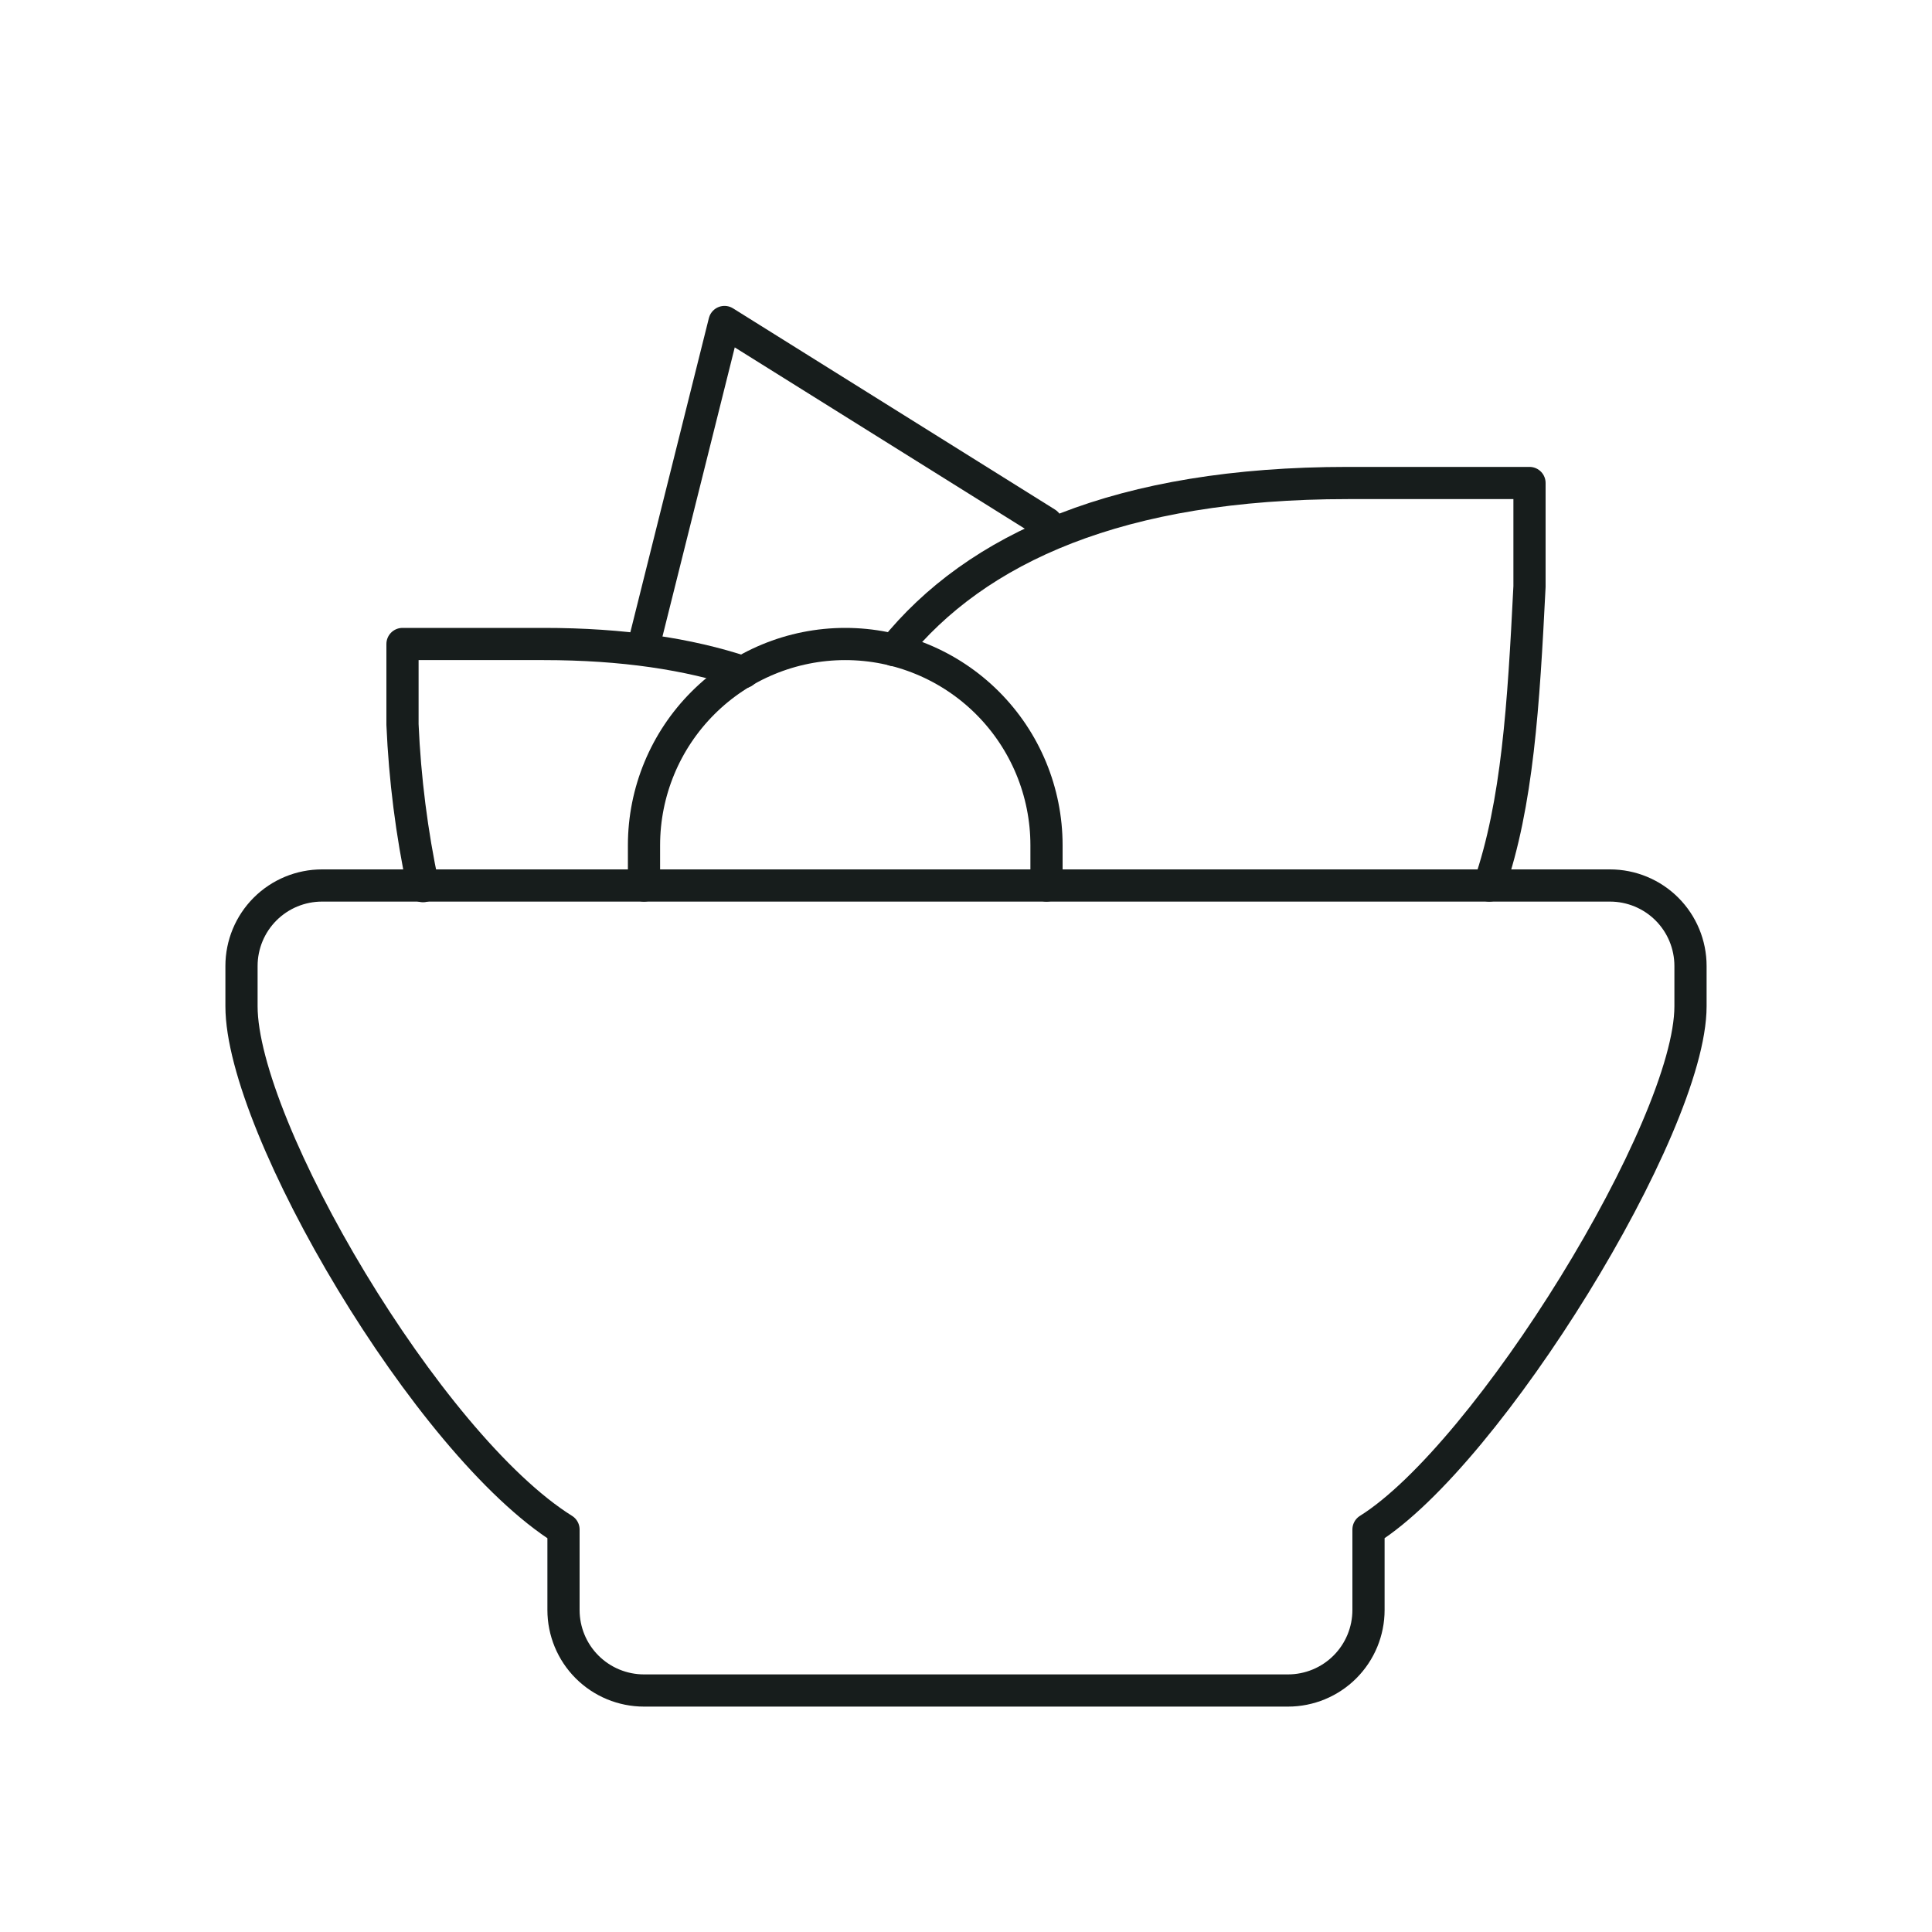
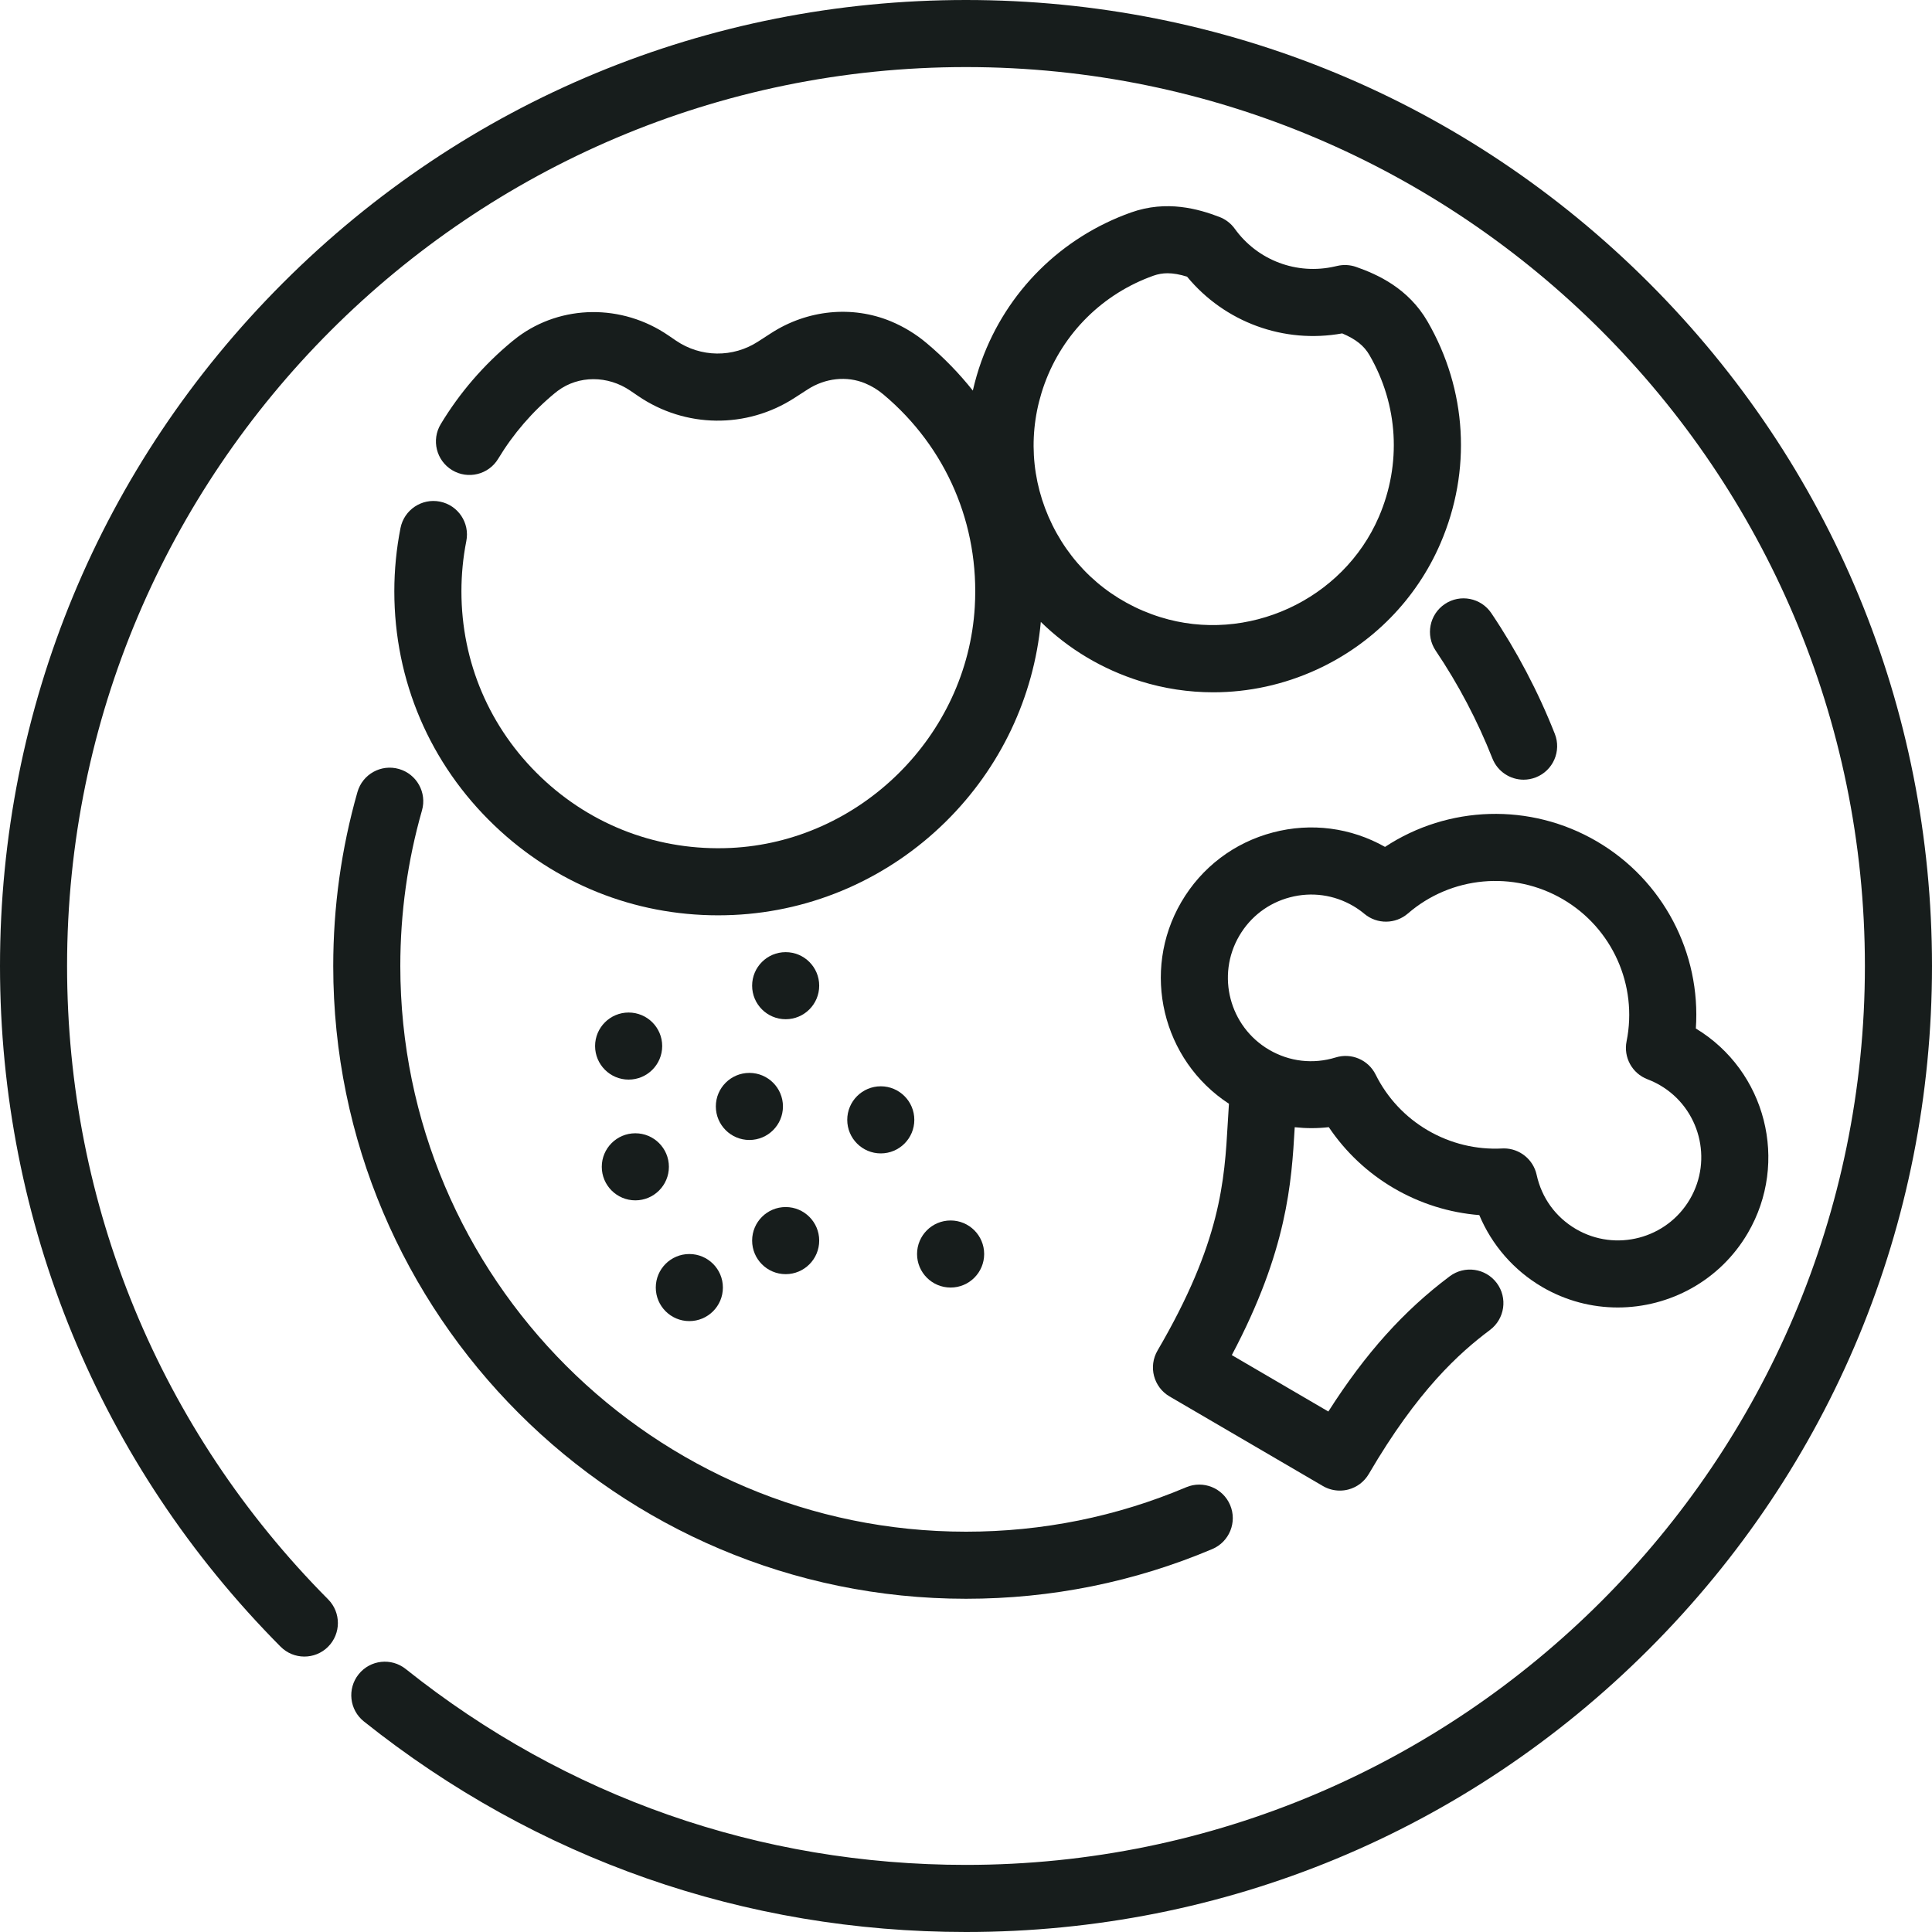
<svg xmlns="http://www.w3.org/2000/svg" width="60" height="60" viewBox="0 0 60 60" fill="none">
-   <path d="M10 27.5H50C50.663 27.5 51.299 27.763 51.768 28.232C52.237 28.701 52.5 29.337 52.5 30V31.25C52.5 35 46.208 45.182 42.5 47.5V50C42.5 50.663 42.237 51.299 41.768 51.768C41.299 52.237 40.663 52.5 40 52.5H20C19.337 52.5 18.701 52.237 18.232 51.768C17.763 51.299 17.5 50.663 17.5 50V47.5C13.283 44.865 7.5 35 7.5 31.25V30C7.5 29.337 7.763 28.701 8.232 28.232C8.701 27.763 9.337 27.5 10 27.5Z" stroke="#171D1C" stroke-linecap="round" stroke-linejoin="round" />
-   <path d="M46.25 27.5C47.127 24.957 47.315 21.91 47.5 18.215V15H41.86C34.785 15 30.32 17.01 27.76 20.19" stroke="#171D1C" stroke-linecap="round" stroke-linejoin="round" />
-   <path d="M13.137 27.52C12.786 25.867 12.573 24.188 12.5 22.5V20H16.887C19.337 20 21.39 20.31 23.085 20.875" stroke="#171D1C" stroke-linecap="round" stroke-linejoin="round" />
-   <path d="M20 20L22.5 10L32.5 16.25" stroke="#171D1C" stroke-linecap="round" stroke-linejoin="round" />
-   <path d="M32.5 27.5V26.25C32.5 24.592 31.841 23.003 30.669 21.831C29.497 20.659 27.908 20 26.25 20C24.592 20 23.003 20.659 21.831 21.831C20.659 23.003 20 24.592 20 26.25V27.5" stroke="#171D1C" stroke-linecap="round" stroke-linejoin="round" />
+   <path d="M51.213 8.787C45.547 3.121 38.013 0 30 0C21.987 0 14.453 3.121 8.787 8.787C3.12 14.453 0 21.987 0 30C0 37.974 3.094 45.481 8.713 51.138C9.118 51.547 9.778 51.549 10.186 51.144C10.594 50.738 10.596 50.079 10.191 49.67C4.963 44.406 2.083 37.42 2.083 30C2.083 14.607 14.607 2.083 30 2.083C45.393 2.083 57.916 14.607 57.916 30C57.916 45.393 45.393 57.916 30 57.916C23.605 57.916 17.588 55.813 12.601 51.833C12.151 51.474 11.496 51.547 11.137 51.997C10.778 52.447 10.851 53.102 11.301 53.461C16.662 57.739 23.128 60 30 60C38.013 60 45.547 56.88 51.213 51.213C56.879 45.547 60 38.013 60 30C60 21.987 56.879 14.453 51.213 8.787Z" fill="#171D1C" />
+   <path d="M48.286 22.79C47.768 21.477 47.105 20.217 46.315 19.043C45.994 18.565 45.346 18.438 44.869 18.76C44.392 19.081 44.265 19.728 44.586 20.206C45.293 21.255 45.885 22.382 46.348 23.554C46.51 23.964 46.902 24.214 47.317 24.214C47.444 24.214 47.574 24.19 47.699 24.141C48.234 23.93 48.497 23.325 48.286 22.79Z" fill="#171D1C" />
+   <path d="M38.203 46.741C37.979 46.211 37.368 45.964 36.838 46.188C34.672 47.103 32.372 47.568 30 47.568C20.313 47.568 12.432 39.687 12.432 30C12.432 28.358 12.658 26.732 13.105 25.168C13.263 24.615 12.942 24.039 12.389 23.881C11.835 23.723 11.259 24.043 11.101 24.597C10.602 26.346 10.349 28.164 10.349 30C10.349 40.836 19.164 49.651 30 49.651C32.652 49.651 35.226 49.132 37.65 48.107C38.179 47.882 38.427 47.271 38.203 46.741Z" fill="#171D1C" />
+   <path d="M44.335 9.987C43.736 8.951 42.779 8.521 42.111 8.288C41.926 8.224 41.726 8.213 41.535 8.257L41.454 8.275C40.274 8.546 39.053 8.086 38.346 7.103C38.227 6.938 38.063 6.812 37.874 6.739C37.225 6.49 36.234 6.204 35.126 6.598C32.958 7.369 31.265 9.05 30.481 11.21C30.371 11.514 30.283 11.821 30.212 12.13C29.79 11.598 29.311 11.104 28.777 10.656C28.441 10.373 28.067 10.146 27.667 9.979C26.465 9.481 25.075 9.618 23.948 10.346L23.541 10.609C22.761 11.114 21.761 11.102 20.993 10.578L20.751 10.413C19.316 9.434 17.439 9.454 16.081 10.463C16.023 10.507 15.965 10.552 15.908 10.599C15.025 11.328 14.278 12.193 13.688 13.171C13.391 13.663 13.549 14.303 14.042 14.601C14.534 14.898 15.175 14.74 15.472 14.247C15.94 13.471 16.533 12.784 17.234 12.206C17.263 12.182 17.294 12.158 17.324 12.136C17.969 11.656 18.874 11.655 19.576 12.134L19.819 12.299C21.281 13.297 23.186 13.32 24.672 12.359L25.079 12.096C25.63 11.739 26.299 11.668 26.867 11.904C27.074 11.99 27.261 12.104 27.437 12.252C29.388 13.89 30.422 16.293 30.273 18.843C30.039 22.859 26.706 26.149 22.685 26.334C20.479 26.435 18.389 25.653 16.798 24.134C15.206 22.613 14.33 20.564 14.33 18.364C14.33 17.838 14.381 17.313 14.482 16.803C14.594 16.238 14.227 15.69 13.662 15.578C13.099 15.466 12.55 15.833 12.438 16.398C12.311 17.041 12.246 17.703 12.246 18.364C12.246 21.139 13.351 23.723 15.359 25.64C17.25 27.447 19.7 28.426 22.302 28.426C22.461 28.426 22.62 28.422 22.78 28.415C25.253 28.301 27.593 27.272 29.372 25.517C31.066 23.845 32.105 21.653 32.324 19.314C33.18 20.153 34.23 20.785 35.415 21.155C36.154 21.386 36.917 21.5 37.68 21.5C38.776 21.5 39.873 21.263 40.894 20.794C42.625 19.999 43.99 18.606 44.736 16.872C45.707 14.618 45.56 12.108 44.335 9.987ZM42.823 16.049C41.709 18.637 38.727 20.006 36.036 19.166C34.56 18.706 33.37 17.691 32.685 16.311C32.001 14.929 31.913 13.37 32.439 11.921C33.011 10.348 34.244 9.123 35.824 8.561C35.963 8.512 36.105 8.486 36.259 8.486C36.439 8.486 36.636 8.521 36.865 8.592C38.034 10.007 39.871 10.682 41.683 10.354C42.109 10.534 42.363 10.739 42.531 11.03C43.424 12.575 43.53 14.405 42.823 16.049Z" fill="#171D1C" />
+   <path d="M52.666 31.941C52.827 29.6 51.654 27.335 49.588 26.128C47.522 24.921 44.973 25.011 43.013 26.301C41.95 25.701 40.717 25.541 39.534 25.852C38.327 26.168 37.316 26.936 36.687 28.013C35.427 30.169 36.096 32.929 38.166 34.278C38.153 34.47 38.141 34.661 38.131 34.848C38.026 36.679 37.918 38.572 35.948 41.943C35.658 42.44 35.825 43.078 36.322 43.368L41.084 46.15C41.245 46.244 41.426 46.292 41.609 46.292C41.698 46.292 41.787 46.281 41.874 46.258C42.141 46.188 42.369 46.015 42.509 45.776C44.03 43.173 45.319 42.018 46.273 41.303C46.733 40.958 46.827 40.305 46.482 39.844C46.136 39.384 45.484 39.291 45.023 39.636C43.597 40.705 42.41 42.023 41.253 43.836L38.255 42.084C39.978 38.834 40.11 36.726 40.209 35.007C40.559 35.045 40.914 35.046 41.267 35.005C41.788 35.779 42.477 36.428 43.292 36.904C44.108 37.38 45.011 37.662 45.941 37.736C46.33 38.665 47.014 39.454 47.893 39.968C48.632 40.4 49.441 40.605 50.241 40.605C51.848 40.605 53.414 39.776 54.281 38.292C55.568 36.089 54.842 33.256 52.666 31.941ZM52.482 37.241C51.763 38.472 50.176 38.889 48.944 38.17C48.312 37.8 47.878 37.202 47.722 36.486C47.617 36.005 47.191 35.665 46.704 35.665C46.686 35.665 46.668 35.666 46.65 35.667C45.843 35.709 45.044 35.514 44.343 35.105C43.642 34.696 43.081 34.096 42.721 33.371C42.494 32.914 41.969 32.689 41.481 32.84C40.78 33.056 40.046 32.971 39.414 32.602C38.183 31.882 37.766 30.295 38.486 29.064C38.834 28.467 39.394 28.042 40.062 27.867C40.731 27.691 41.427 27.787 42.024 28.135C42.145 28.206 42.264 28.29 42.376 28.383C42.767 28.708 43.337 28.703 43.723 28.37C45.067 27.208 47.002 27.03 48.537 27.927C50.071 28.823 50.866 30.596 50.515 32.338C50.414 32.838 50.689 33.337 51.165 33.518C51.301 33.57 51.432 33.632 51.553 33.703H51.553C52.785 34.422 53.202 36.01 52.482 37.241Z" fill="#171D1C" />
+   <path d="M29.522 39.986C30.097 39.986 30.564 39.52 30.564 38.945C30.564 38.369 30.097 37.903 29.522 37.903C28.947 37.903 28.48 38.369 28.48 38.945C28.48 39.52 28.947 39.986 29.522 39.986Z" fill="#171D1C" />
+   <path d="M27.354 35.82C27.929 35.82 28.395 35.353 28.395 34.778C28.395 34.203 27.929 33.736 27.354 33.736C26.778 33.736 26.312 34.203 26.312 34.778C26.312 35.353 26.778 35.82 27.354 35.82Z" fill="#171D1C" />
+   <path d="M24.4 39.57C24.975 39.57 25.441 39.103 25.441 38.528C25.441 37.953 24.975 37.486 24.4 37.486C23.824 37.486 23.358 37.953 23.358 38.528C23.358 39.103 23.824 39.57 24.4 39.57Z" fill="#171D1C" />
+   <path d="M21.408 41.028C21.983 41.028 22.45 40.562 22.45 39.986C22.45 39.411 21.983 38.945 21.408 38.945C20.833 38.945 20.366 39.411 20.366 39.986C20.366 40.562 20.833 41.028 21.408 41.028Z" fill="#171D1C" />
+   <path d="M19.731 37.278C20.306 37.278 20.773 36.812 20.773 36.236C20.773 35.661 20.306 35.195 19.731 35.195C19.156 35.195 18.689 35.661 18.689 36.236C18.689 36.812 19.156 37.278 19.731 37.278Z" fill="#171D1C" />
+   <path d="M23.273 35.403C23.848 35.403 24.315 34.937 24.315 34.361C24.315 33.786 23.848 33.32 23.273 33.32C22.698 33.32 22.231 33.786 22.231 34.361C22.231 34.937 22.698 35.403 23.273 35.403Z" fill="#171D1C" />
+   <path d="M24.4 31.653C24.975 31.653 25.441 31.186 25.441 30.611C25.441 30.036 24.975 29.57 24.4 29.57C23.824 29.57 23.358 30.036 23.358 30.611C23.358 31.186 23.824 31.653 24.4 31.653Z" fill="#171D1C" />
+   <path d="M19.523 33.528C20.098 33.528 20.565 33.061 20.565 32.486C20.565 31.911 20.098 31.445 19.523 31.445C18.948 31.445 18.481 31.911 18.481 32.486C18.481 33.061 18.948 33.528 19.523 33.528Z" fill="#171D1C" />
</svg>
